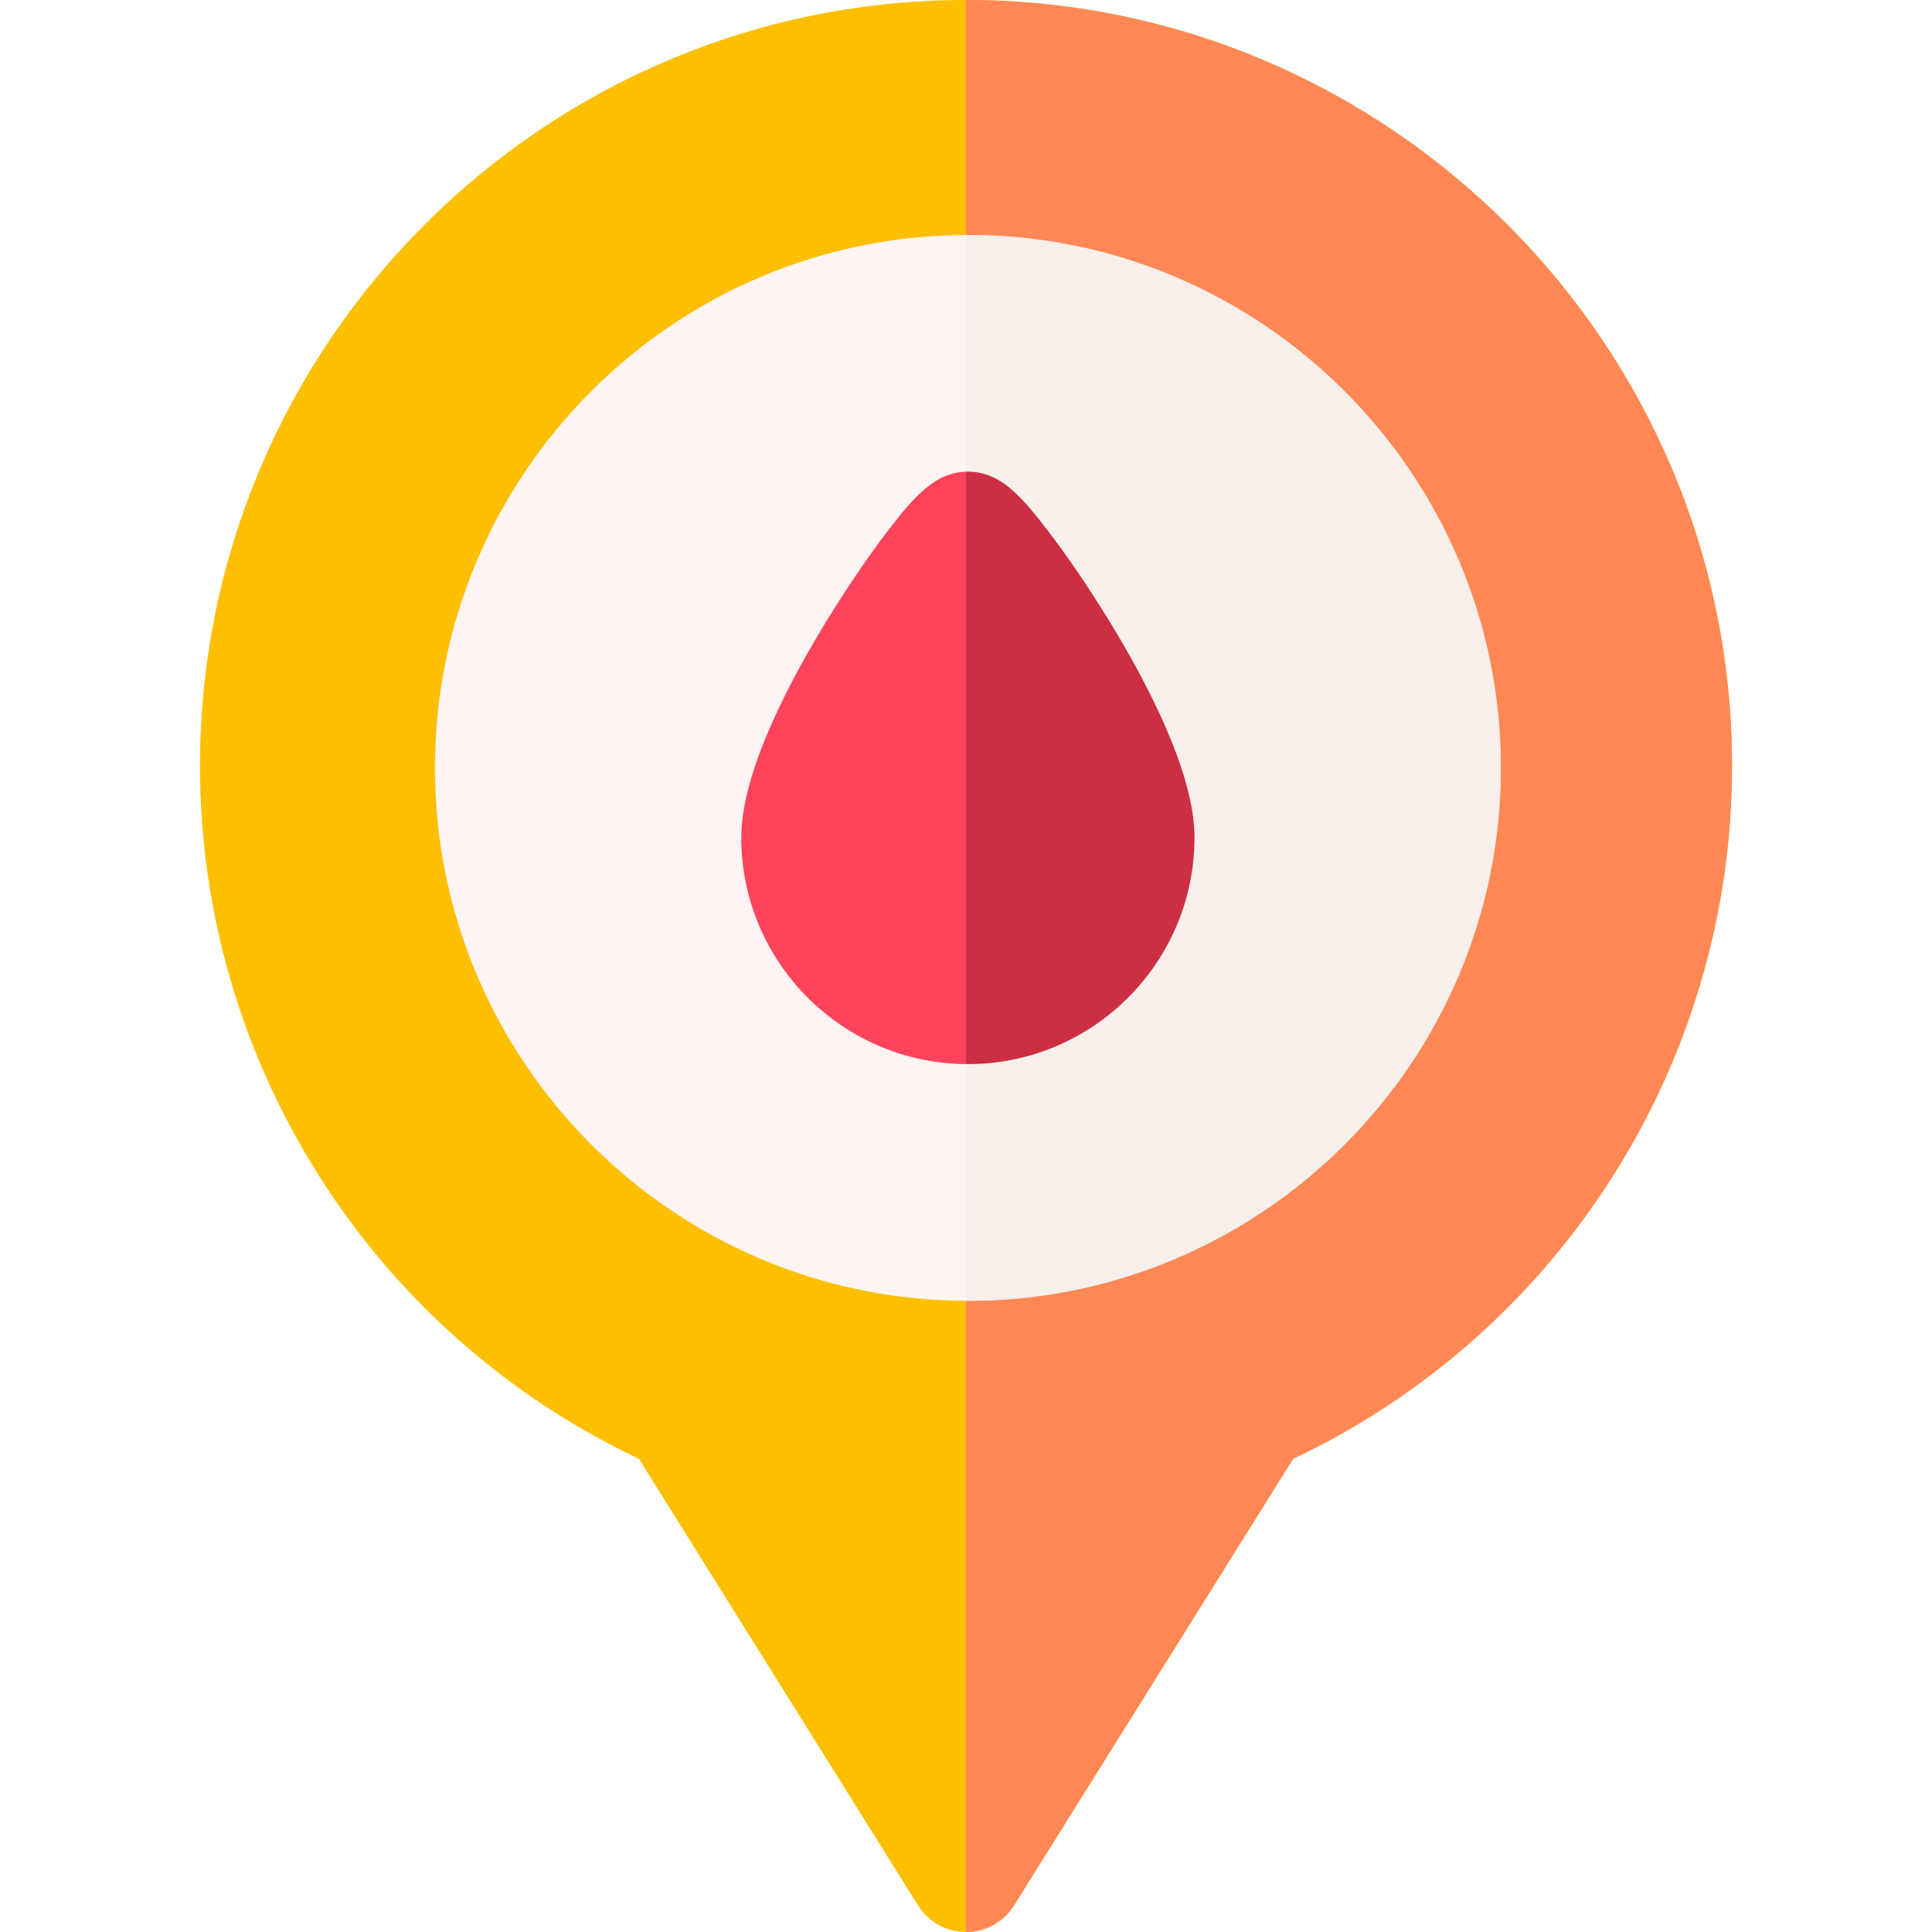
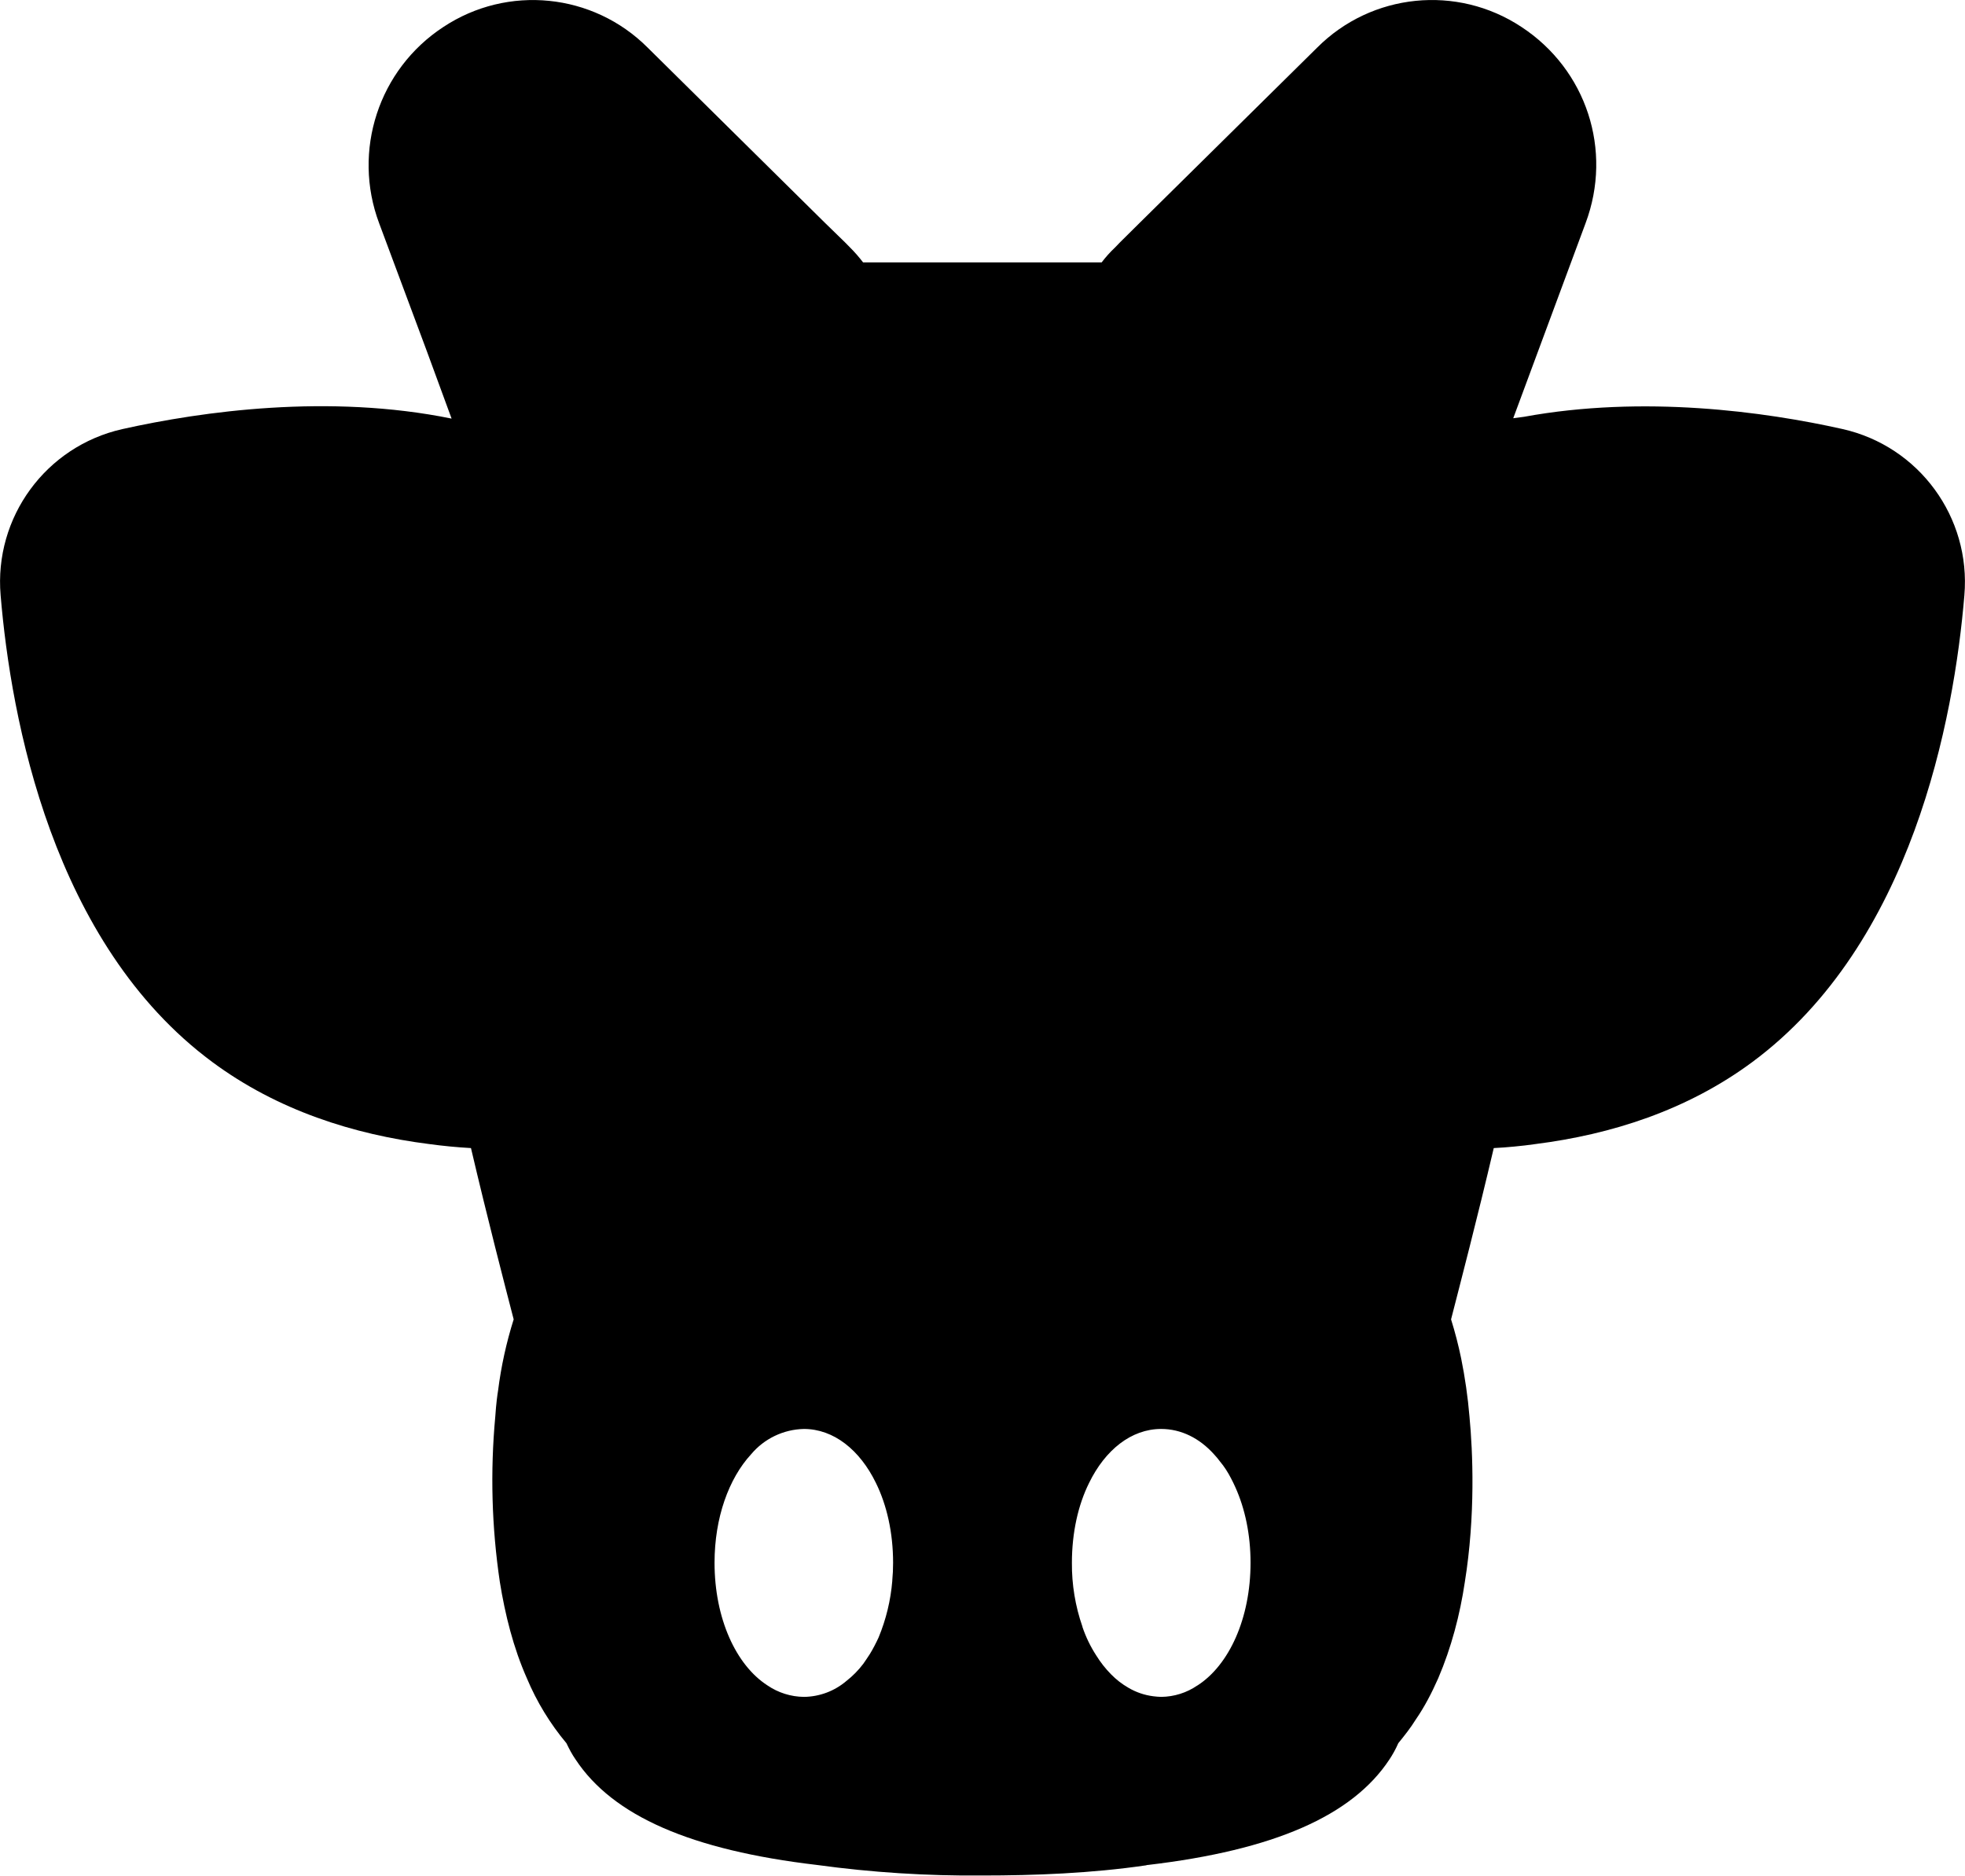
- <svg xmlns="http://www.w3.org/2000/svg" id="Layer_1" enable-background="new 0 0 511.999 511.999" height="512" viewBox="0 0 511.999 511.999" width="512">
-   <g>
-     <g>
-       <path d="m256 511.999c-5.172 0-9.979-2.665-12.72-7.05l-73.972-118.353c-70.808-33.477-116.308-105.031-116.308-183.596 0-111.935 91.065-203 203-203s203 91.065 203 203c0 78.565-45.501 150.119-116.309 183.596l-73.972 118.353c-2.741 4.385-7.548 7.05-12.719 7.05z" fill="#fdbf00" />
-     </g>
-     <path d="m256 0c-.001 0-.001 0 0 0v511.999c5.172 0 9.979-2.665 12.72-7.05l73.972-118.353c70.807-33.477 116.308-105.031 116.308-183.596 0-111.935-91.066-203-203-203z" fill="#ff8856" />
-     <g>
-       <path d="m256.5 344.73c-77.875 0-141.23-63.356-141.23-141.23s63.355-141.23 141.23-141.23 141.23 63.356 141.23 141.23-63.355 141.23-141.23 141.23z" fill="#fff4f4" />
-     </g>
-     <g>
-       <path d="m256.5 282c-33.115 0-60.056-26.941-60.056-60.056 0-17.118 12.55-41.082 23.077-58.171 5.292-8.591 11.038-16.987 16.18-23.64 6.847-8.861 12.346-15.133 20.799-15.133s13.952 6.272 20.799 15.133c5.142 6.653 10.888 15.049 16.18 23.64 10.527 17.089 23.077 41.054 23.077 58.171-.001 33.115-26.941 60.056-60.056 60.056z" fill="#ff435b" />
-     </g>
-     <path d="m256.5 62.269c-.167 0-.333.006-.5.006v282.448c.167.001.333.006.5.006 77.875 0 141.23-63.356 141.23-141.23s-63.355-141.23-141.23-141.23z" fill="#f6efea" />
-     <path d="m293.478 163.772c-5.292-8.591-11.038-16.987-16.18-23.64-6.847-8.861-12.346-15.133-20.799-15.133-.17 0-.332.018-.5.023v156.965c.167.001.333.013.5.013 33.115 0 60.056-26.941 60.056-60.056 0-17.118-12.55-41.082-23.077-58.172z" fill="#cc2e43" />
-   </g>
+ <svg xmlns="http://www.w3.org/2000/svg" width="22" height="21">
+   <path d="M16.954 12.838c.08-.007.158-.017.237-.028.846-.107 1.698-.377 2.43-.92 1.788-1.326 2.256-3.84 2.372-5.224a1.756 1.756 0 0 0-1.364-1.862c-.871-.195-2.23-.382-3.567-.137l-.12.016.81-2.184c.306-.817.01-1.72-.719-2.198a1.816 1.816 0 0 0-2.286.232l-1.984 1.959-.223.221-.058.06a1.351 1.351 0 0 0-.148.165H9.663a1.642 1.642 0 0 0-.145-.166l-.058-.059-.227-.221L7.25.532A1.816 1.816 0 0 0 4.964.302a1.85 1.85 0 0 0-.719 2.198l.532 1.427.279.76c-1.374-.28-2.792-.082-3.688.118A1.754 1.754 0 0 0 .007 6.666c.116 1.385.58 3.898 2.368 5.224.732.543 1.585.813 2.43.92a5.889 5.889 0 0 0 .468.045c.186.793.375 1.52.478 1.918a4.556 4.556 0 0 0-.175.8c-.007.041-.021.141-.031.29a7.737 7.737 0 0 0 .051 1.849c.059.367.151.737.303 1.08a2.85 2.85 0 0 0 .443.727c.031.065.062.124.103.183.416.63 1.29 1.014 2.702 1.18a12.782 12.782 0 0 0 1.85.118c.587 0 1.22-.024 1.835-.114.007-.004.014-.004.02-.004 1.41-.166 2.287-.55 2.703-1.18a1.18 1.18 0 0 0 .1-.183c.068-.084.137-.17.195-.264.1-.145.18-.3.252-.463.147-.343.244-.713.298-1.077.12-.744.09-1.46.052-1.855a5.661 5.661 0 0 0-.093-.65 4.537 4.537 0 0 0-.113-.437c.103-.402.292-1.125.478-1.918.075-.003.154-.01.23-.017zm-8.546 3.447A.794.794 0 0 1 9 16c.334 0 .627.235.807.605.121.246.192.555.192.893 0 .068-.003.136-.009.196v.007a2.11 2.11 0 0 1-.153.633c-.03.065-.063.129-.098.186-.024.039-.05.074-.074.11a1.038 1.038 0 0 1-.189.192.745.745 0 0 1-.476.178.738.738 0 0 1-.407-.128C8.239 18.644 8 18.12 8 17.498c0-.505.16-.943.408-1.213zm4.998 2.587A.73.73 0 0 1 13 19c-.03 0-.059-.004-.088-.007a.726.726 0 0 1-.28-.096.896.896 0 0 1-.193-.15 1.205 1.205 0 0 1-.165-.21 1.425 1.425 0 0 1-.155-.32v-.003a2.122 2.122 0 0 1-.118-.715c0-.339.07-.648.192-.894.18-.37.473-.605.807-.605.224 0 .43.103.593.285a.835.835 0 0 1 .068.082c.045.053.086.117.121.185.018.032.033.067.05.103.107.238.169.527.169.843 0 .623-.24 1.146-.594 1.374z" fill-rule="nonzero" />
</svg>
